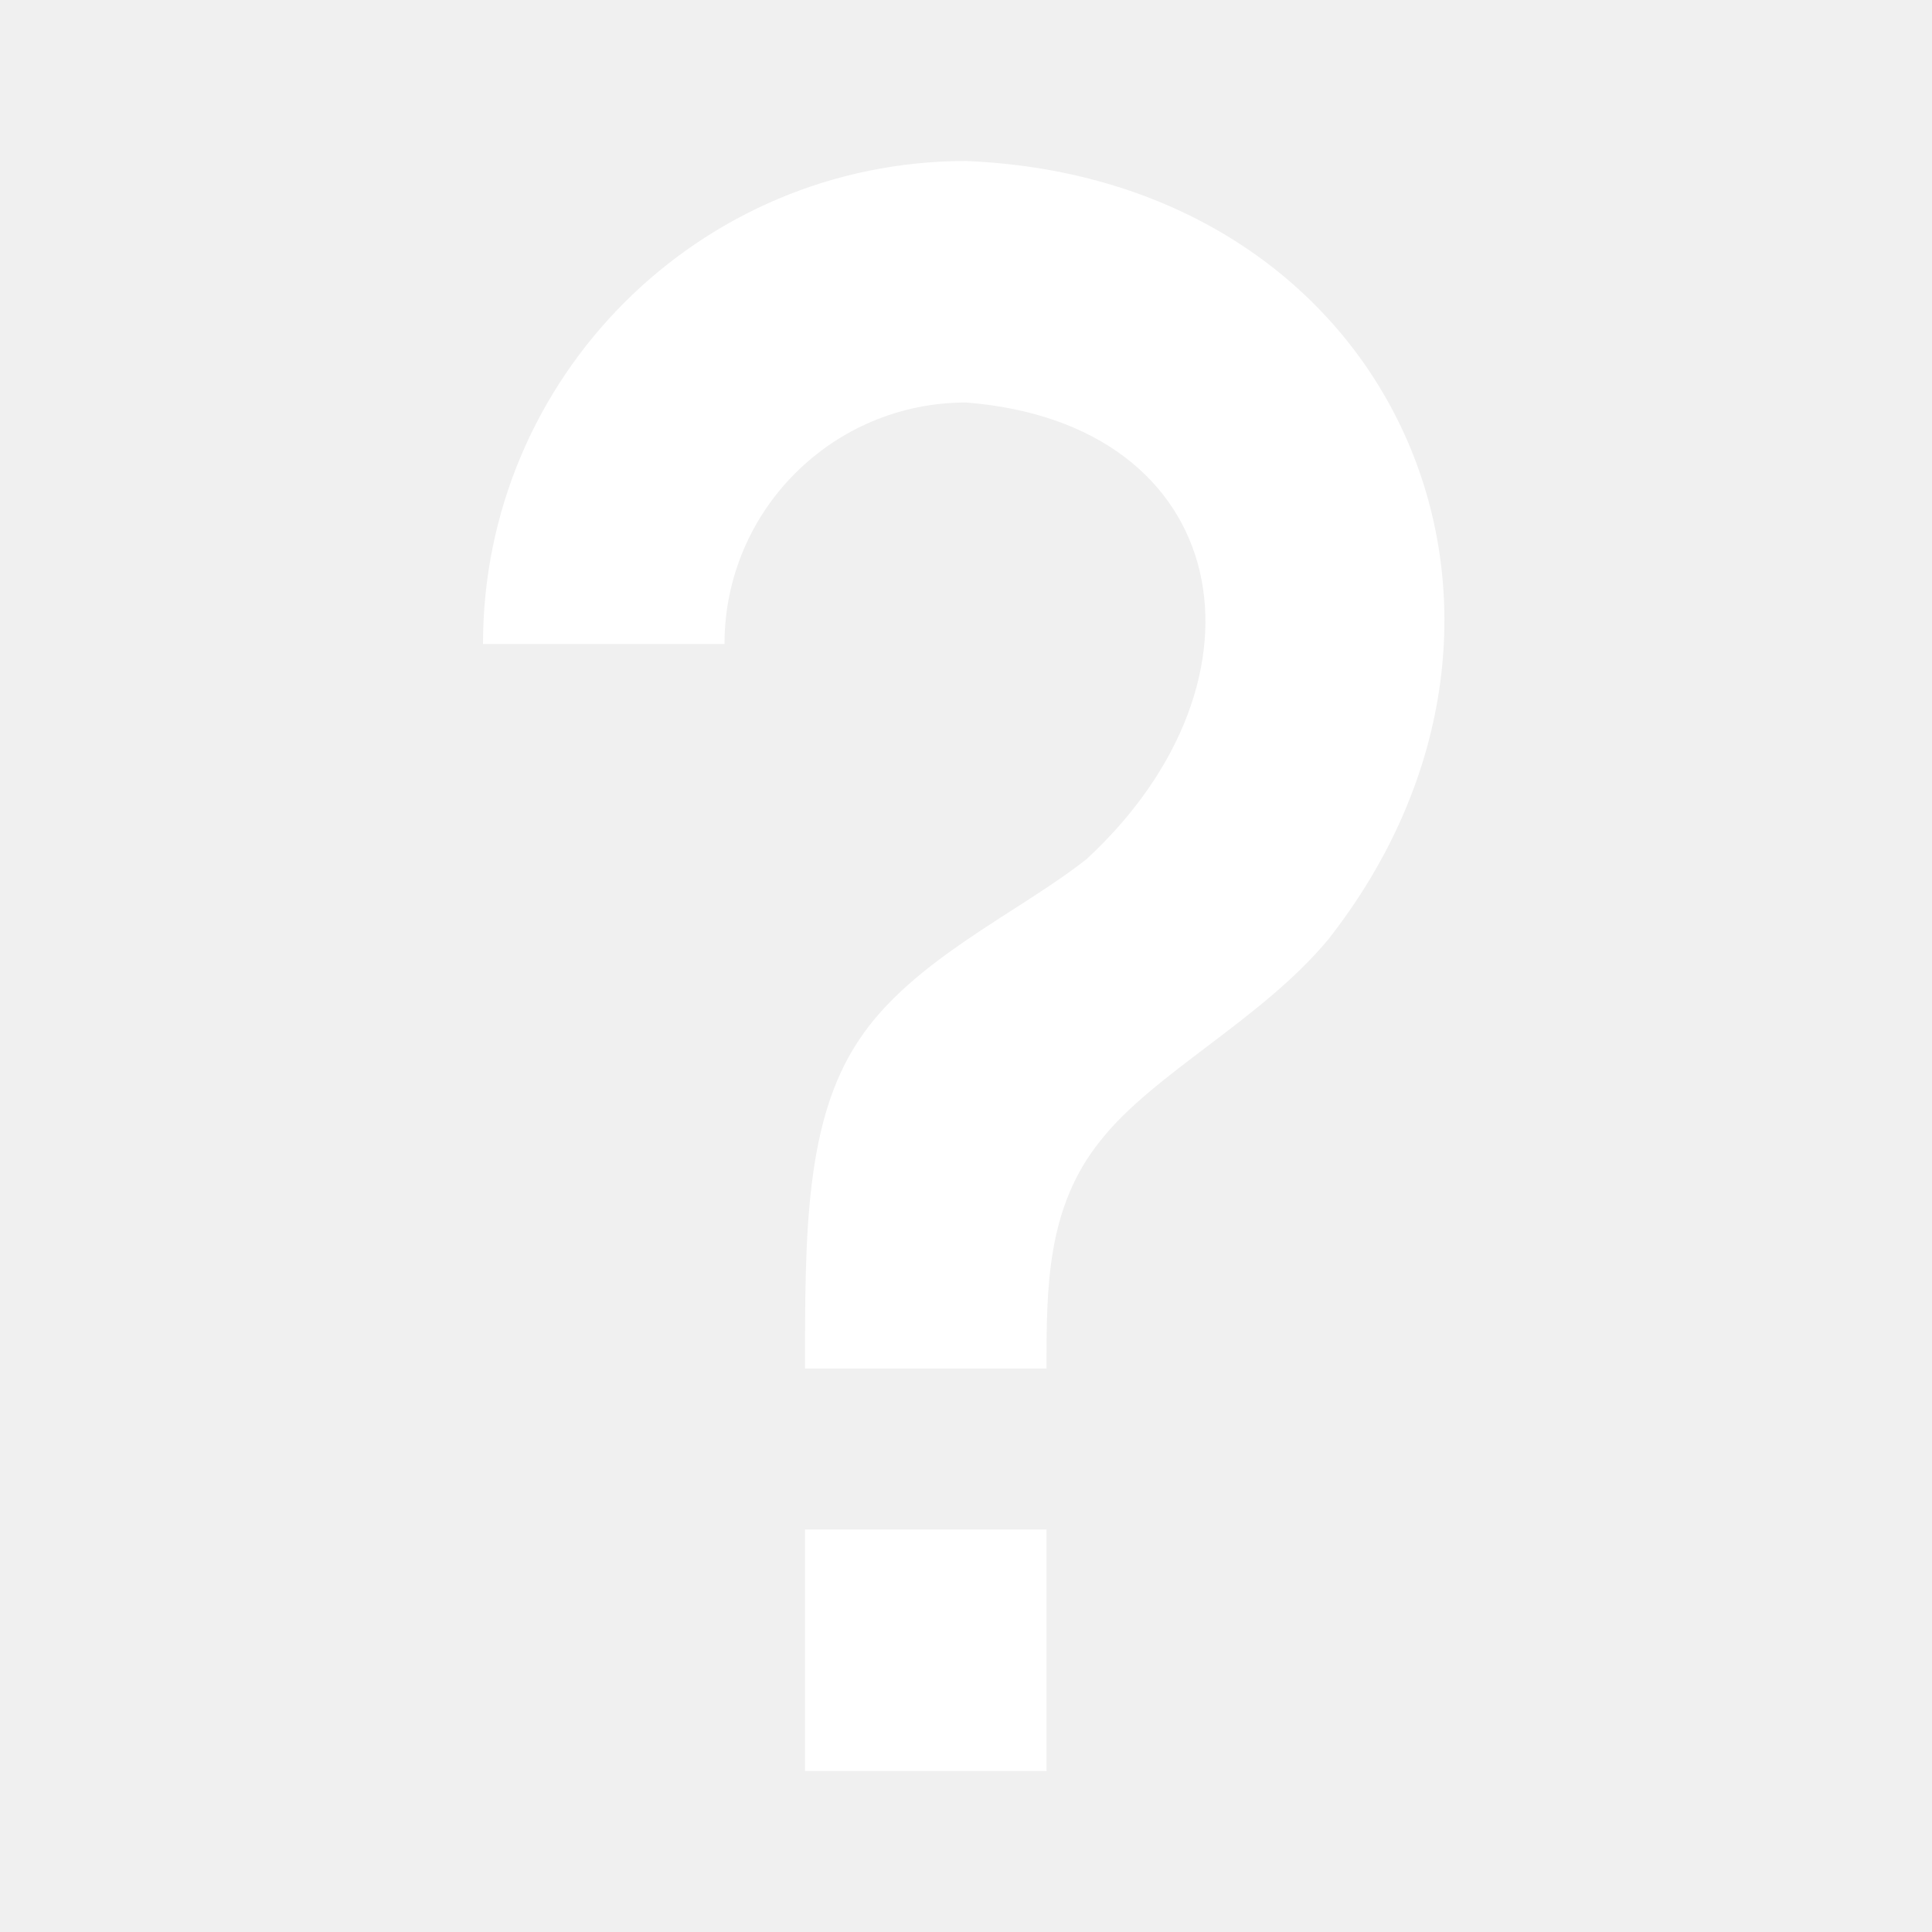
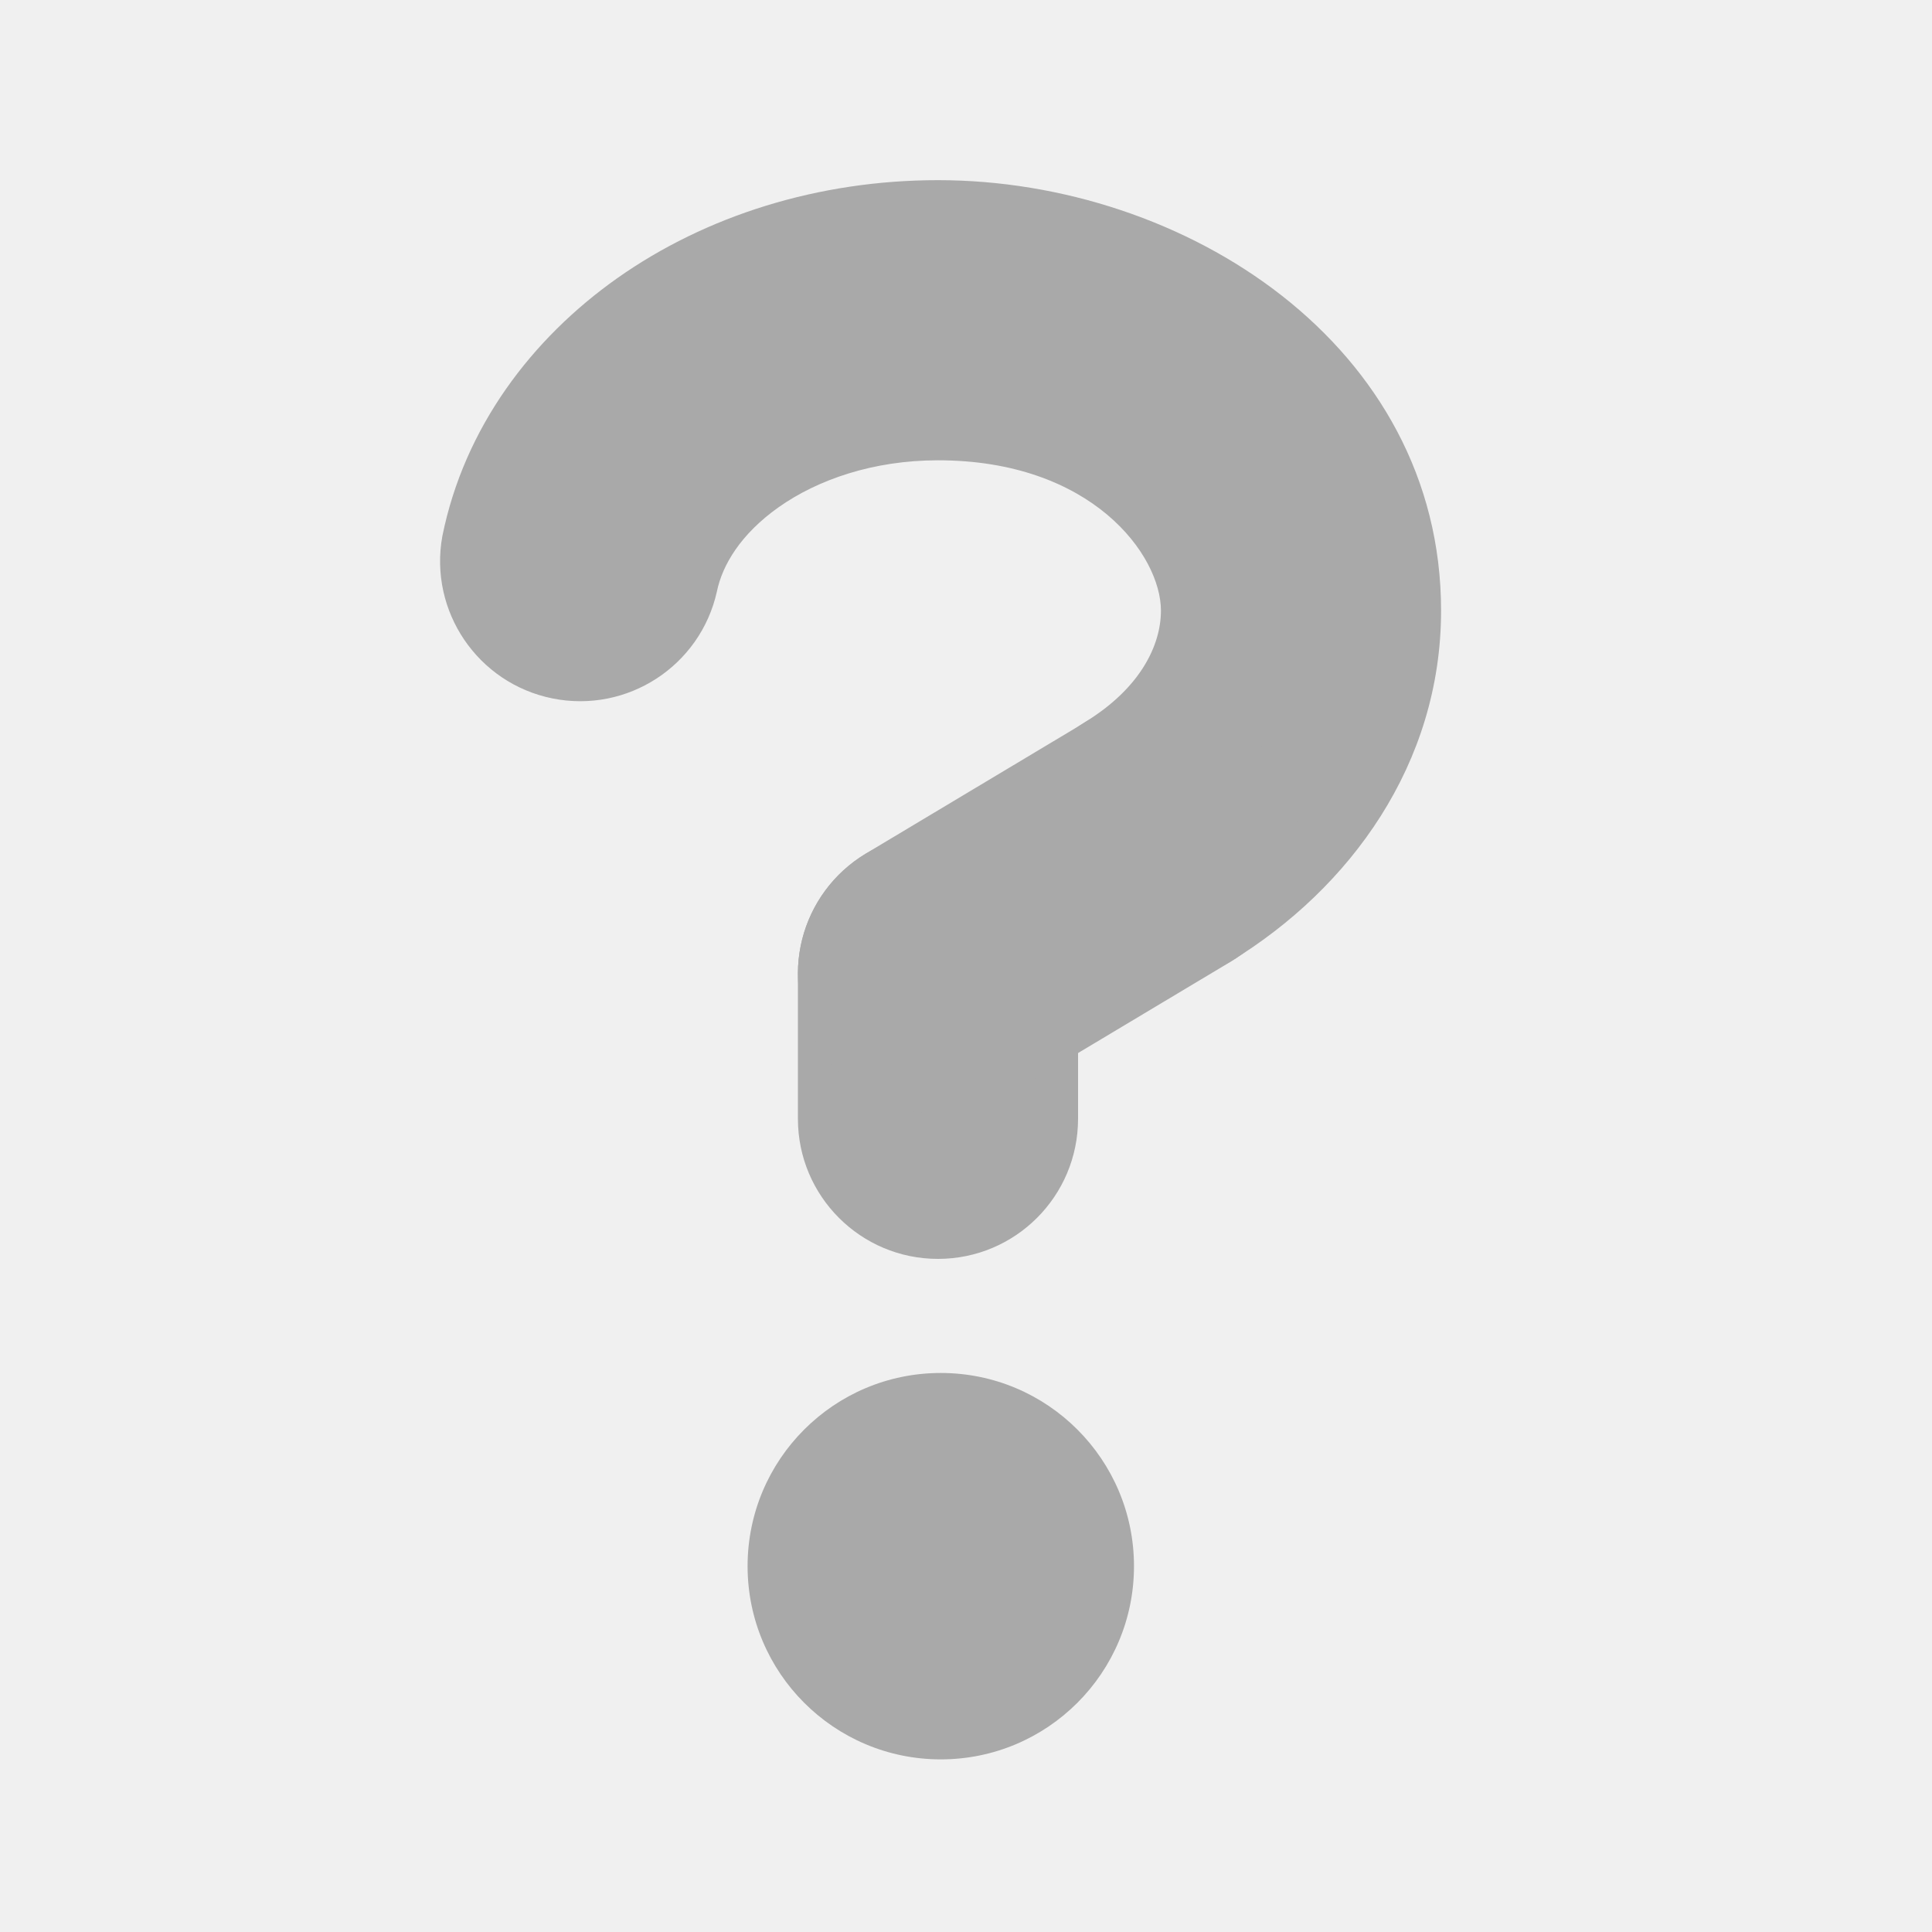
- <svg xmlns="http://www.w3.org/2000/svg" version="1.1" width="24" height="24" viewBox="0 0 24 24">
-   <path fill="#ffffff" d="M10,19H13V22H10V19M12,2C17.35,2.22 19.68,7.62 16.5,11.67C15.67,12.67 14.33,13.33 13.67,14.17C13,15 13,16 13,17H10C10,15.33 10,13.92 10.67,12.92C11.33,11.92 12.67,11.33 13.5,10.67C15.92,8.43 15.32,5.26 12,5A3,3 0 0,0 9,8H6A6,6 0 0,1 12,2Z" />
+ <svg xmlns="http://www.w3.org/2000/svg" width="24" height="24" viewBox="0 0 20 20">
+   <g fill="darkgray">
+     <path d="M11.739 16.213a2 2 0 1 1-4 0a2 2 0 0 1 4 0" />
+     <path fill-rule="evenodd" d="M9.71 4.765c-.67 0-1.245.2-1.65.486c-.39.276-.583.597-.639.874a1.45 1.45 0 0 1-2.842-.574c.227-1.126.925-2.045 1.809-2.67c.92-.65 2.086-1.016 3.322-1.016c2.557 0 5.208 1.71 5.208 4.456c0 1.59-.945 2.876-2.169 3.626a1.45 1.45 0 0 1-1.514-2.474c.57-.349.783-.794.783-1.152c0-.574-.715-1.556-2.308-1.556" clip-rule="evenodd" />
+     <path fill-rule="evenodd" d="M9.71 8.63c.8 0 1.45.648 1.45 1.45v1.502a1.45 1.45 0 1 1-2.9 0V10.08c0-.8.649-1.45 1.45-1.45" clip-rule="evenodd" />
+     <path fill-rule="evenodd" d="M13.239 7.966a1.45 1.45 0 0 1-.5 1.99l-2.284 1.367a1.45 1.45 0 0 1-1.49-2.488l2.285-1.368a1.45 1.45 0 0 1 1.989.5" clip-rule="evenodd" />
+   </g>
</svg>
